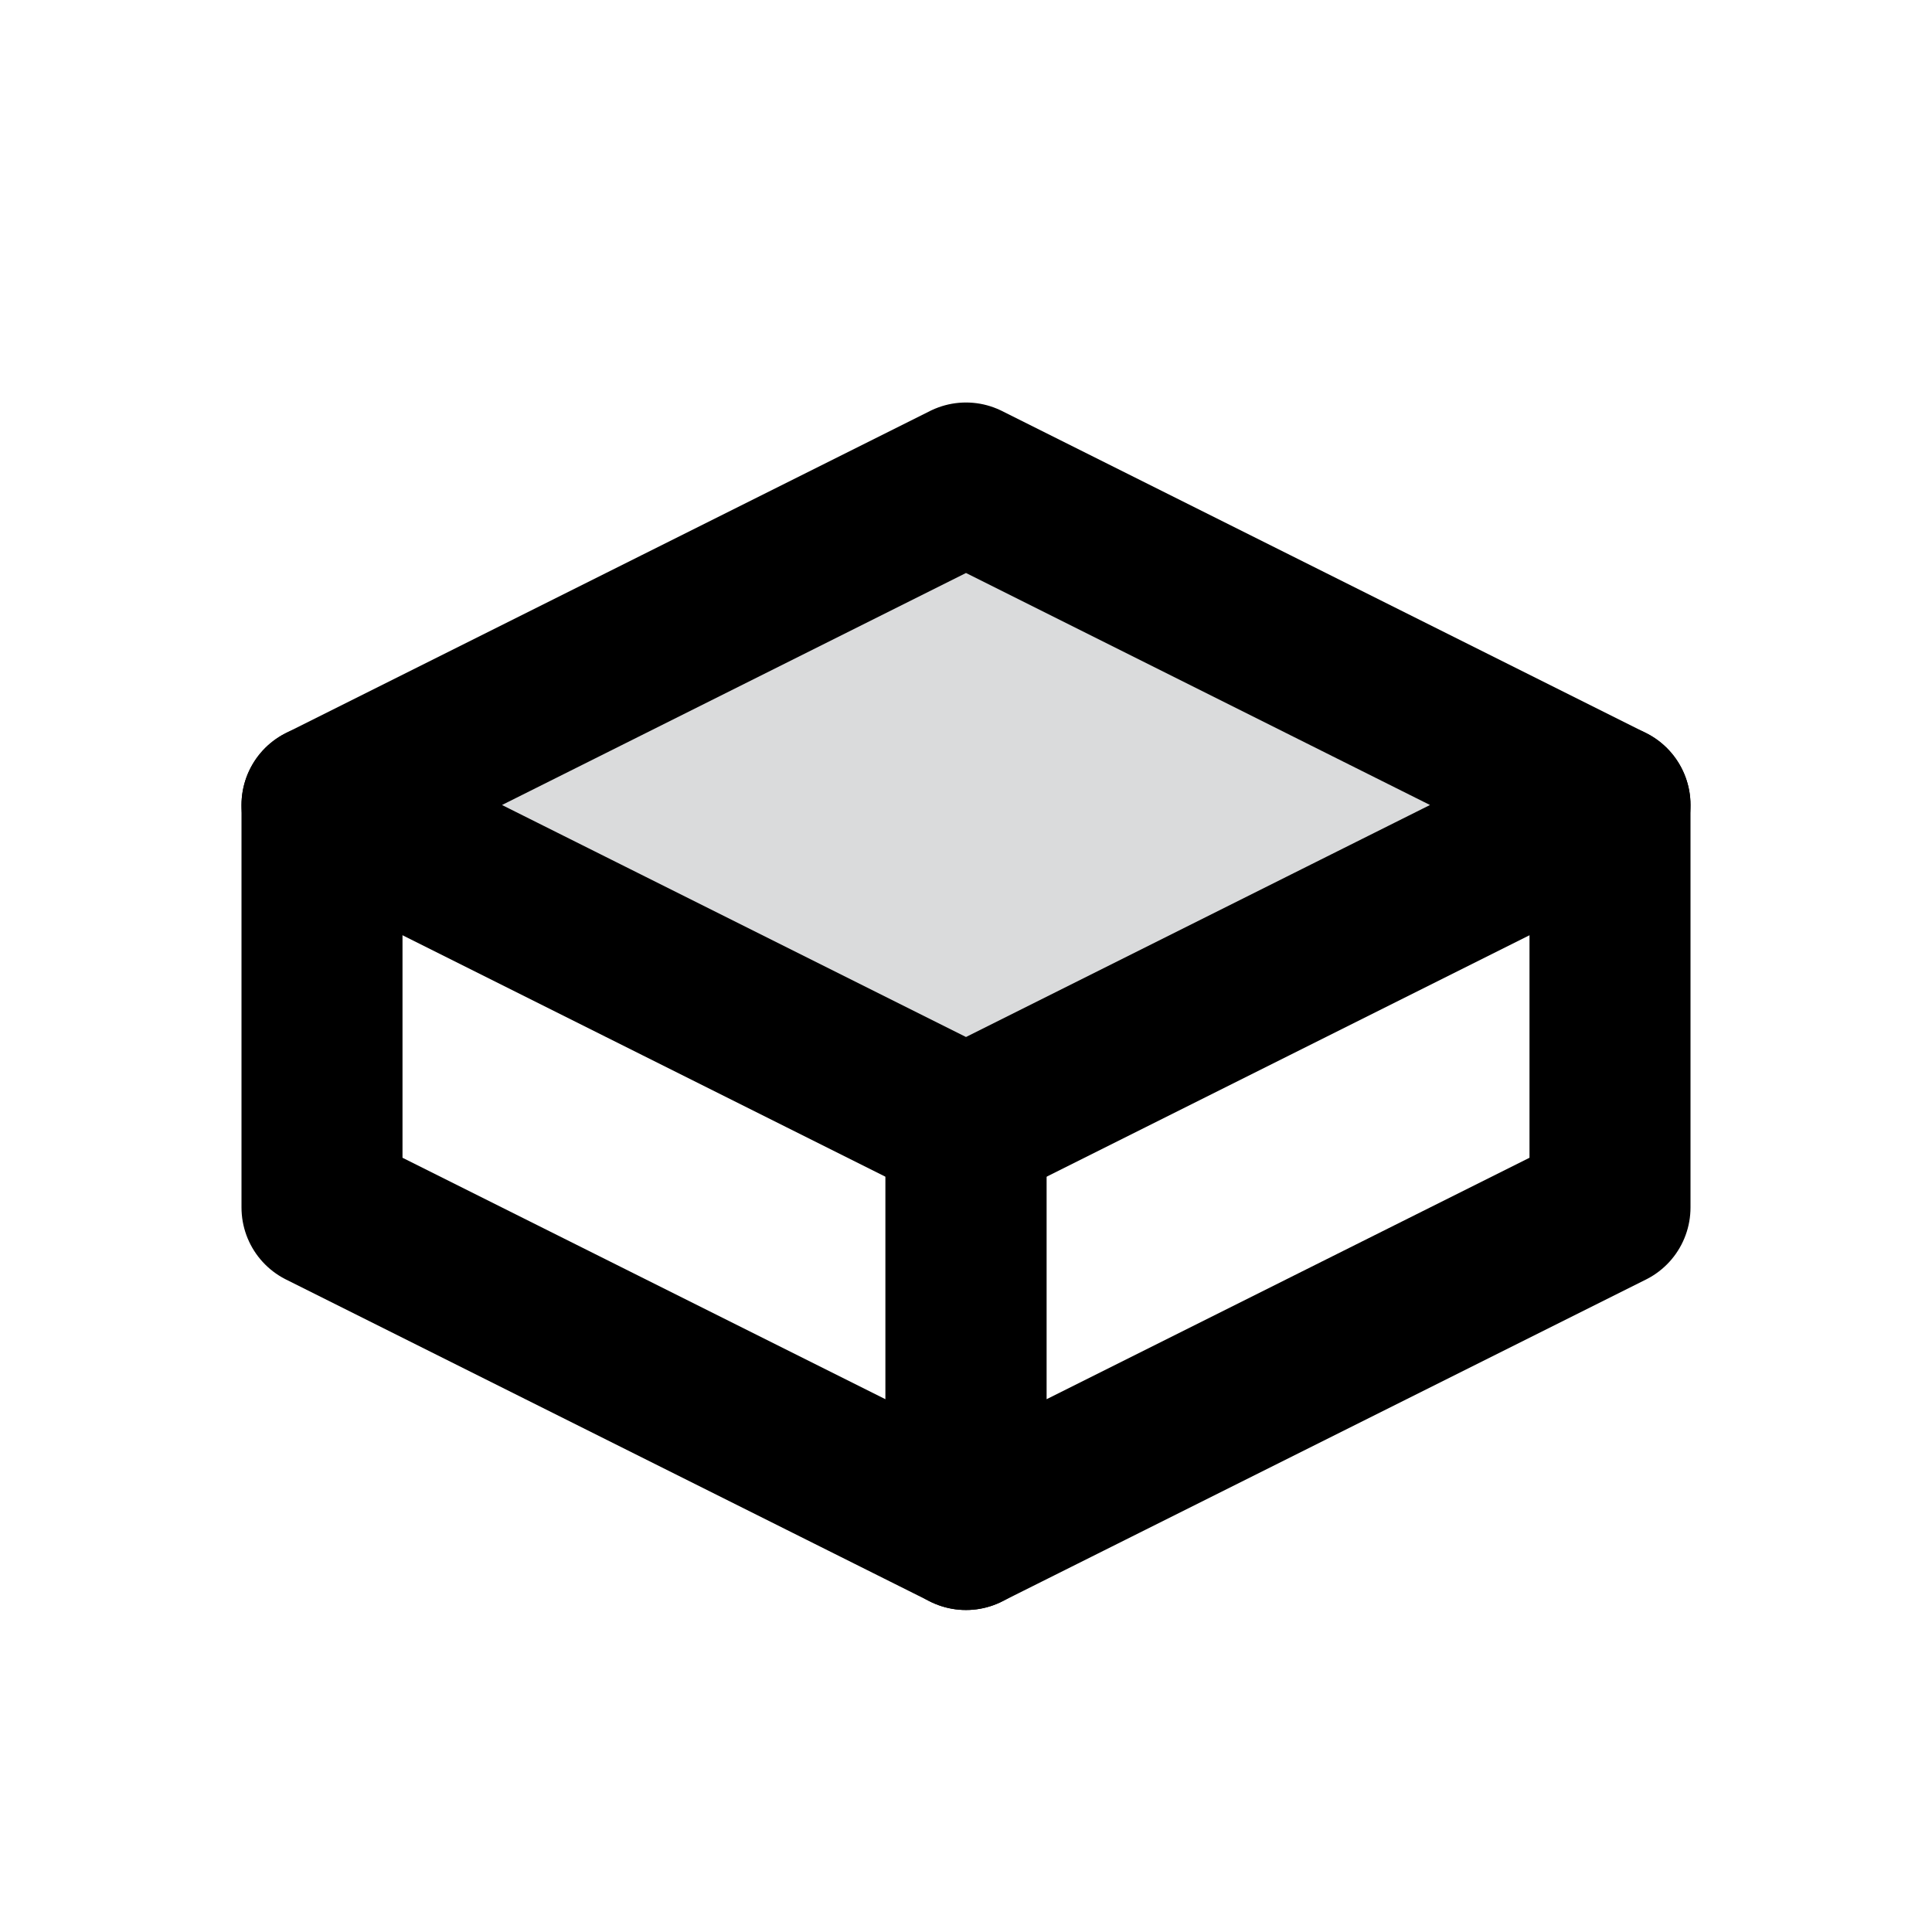
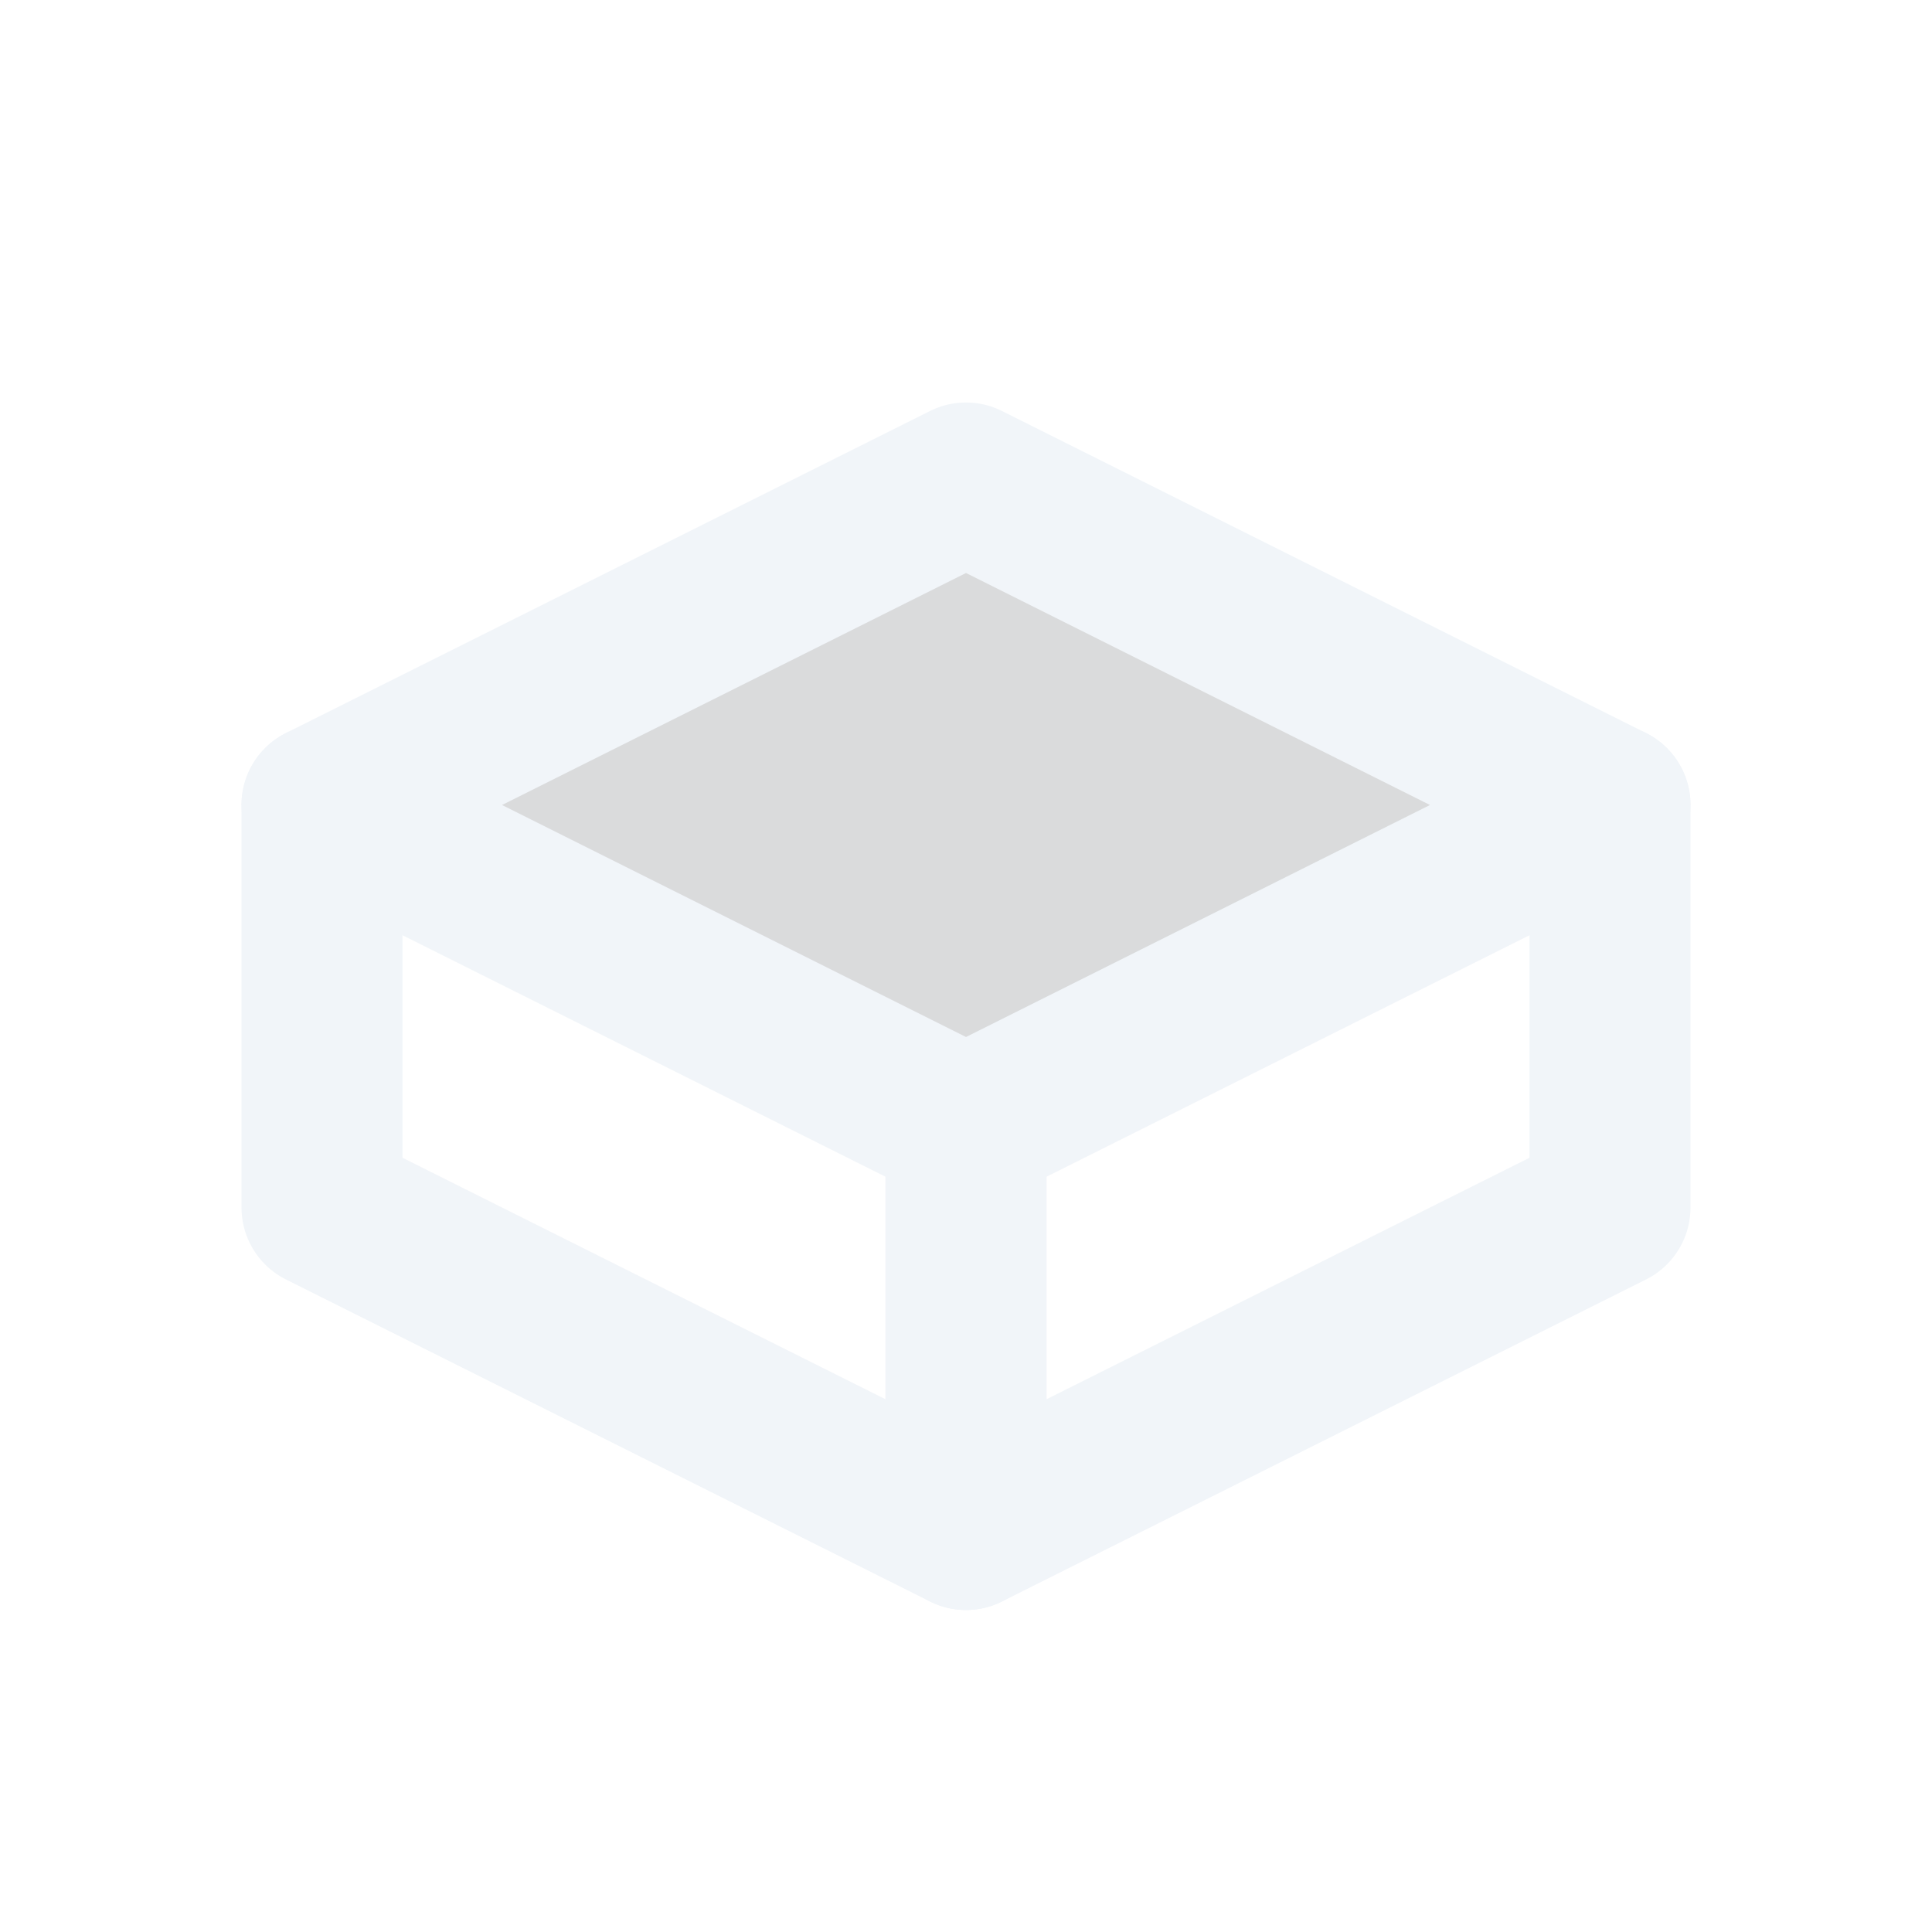
- <svg xmlns="http://www.w3.org/2000/svg" viewBox="0 0 24 24" fill="none" stroke="currentColor" stroke-width="2" stroke-linecap="round" stroke-linejoin="round">
+ <svg xmlns="http://www.w3.org/2000/svg" viewBox="0 0 24 24" fill="none" stroke="#F1F5F9" stroke-width="2" stroke-linecap="round" stroke-linejoin="round">
  <path d="M 4 10 L 12 6 L 20 10 L 12 14 Z" fill="#0A0F18" fill-opacity="0.15" stroke="none" />
  <path d="M 4 10 L 12 6 L 20 10 L 12 14 Z" />
  <path d="M 4 10 L 4 15 L 12 19 L 12 14" />
  <path d="M 12 14 L 12 19 L 20 15 L 20 10" />
</svg>
